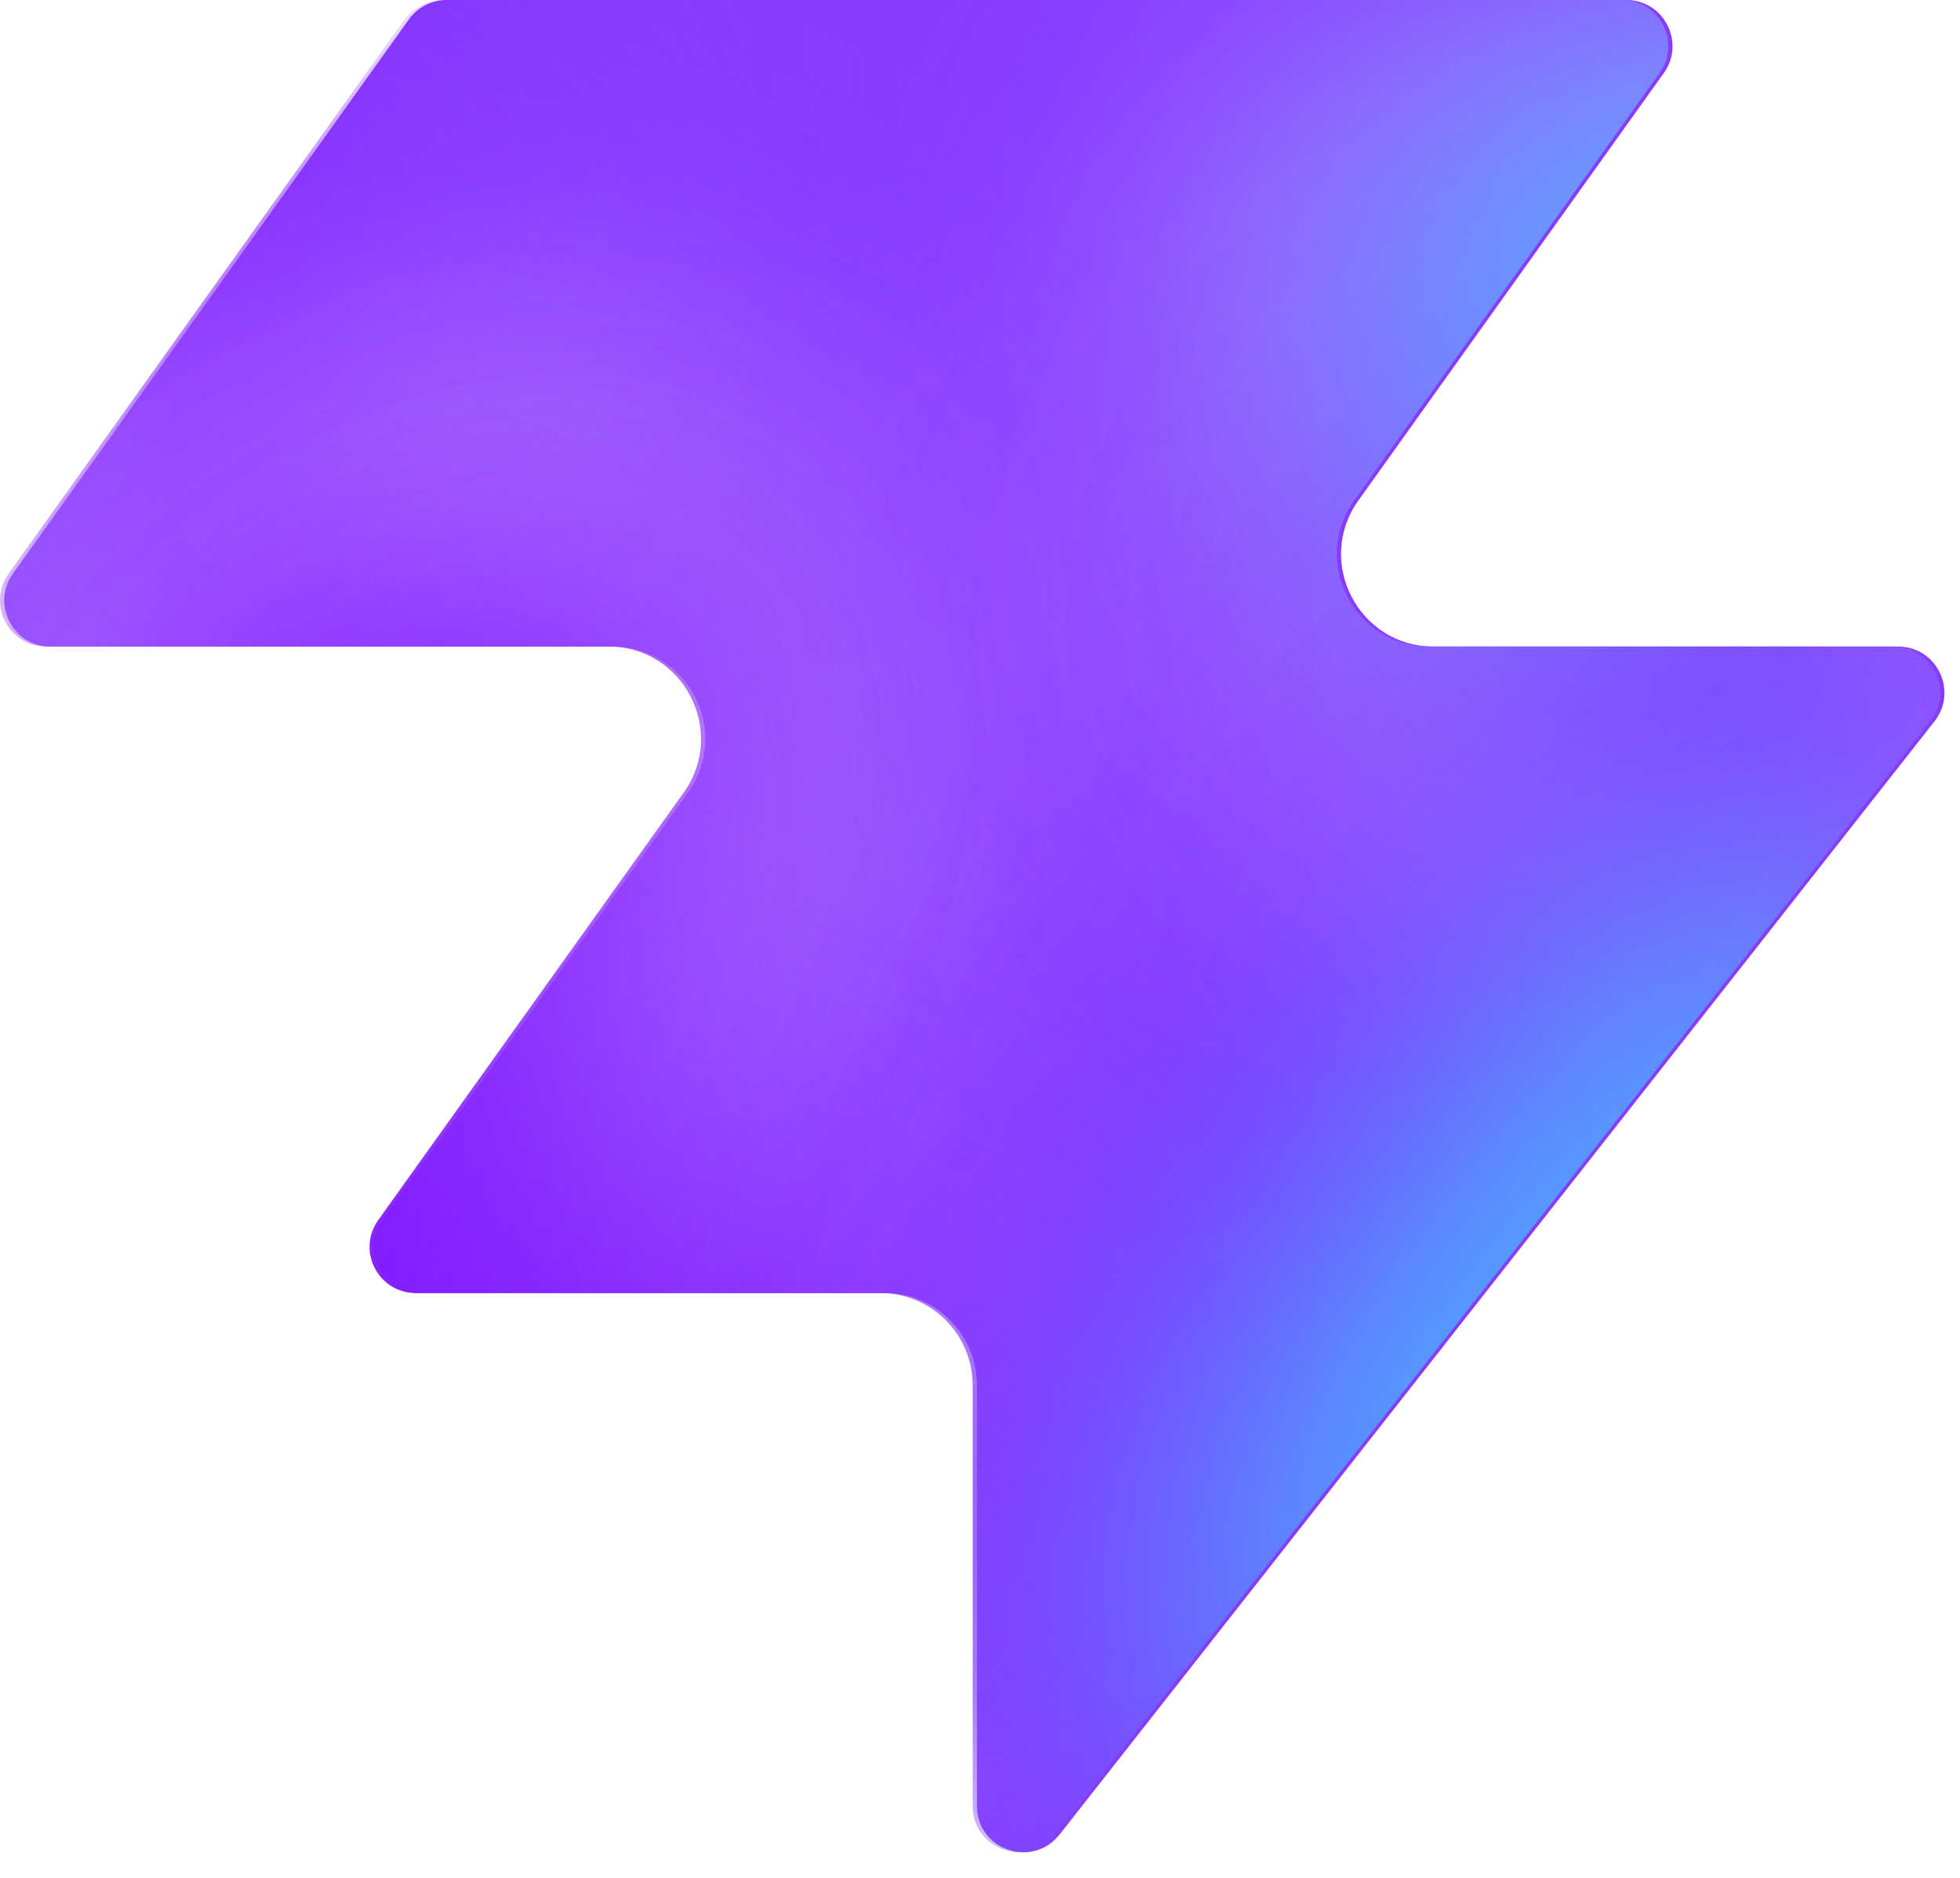
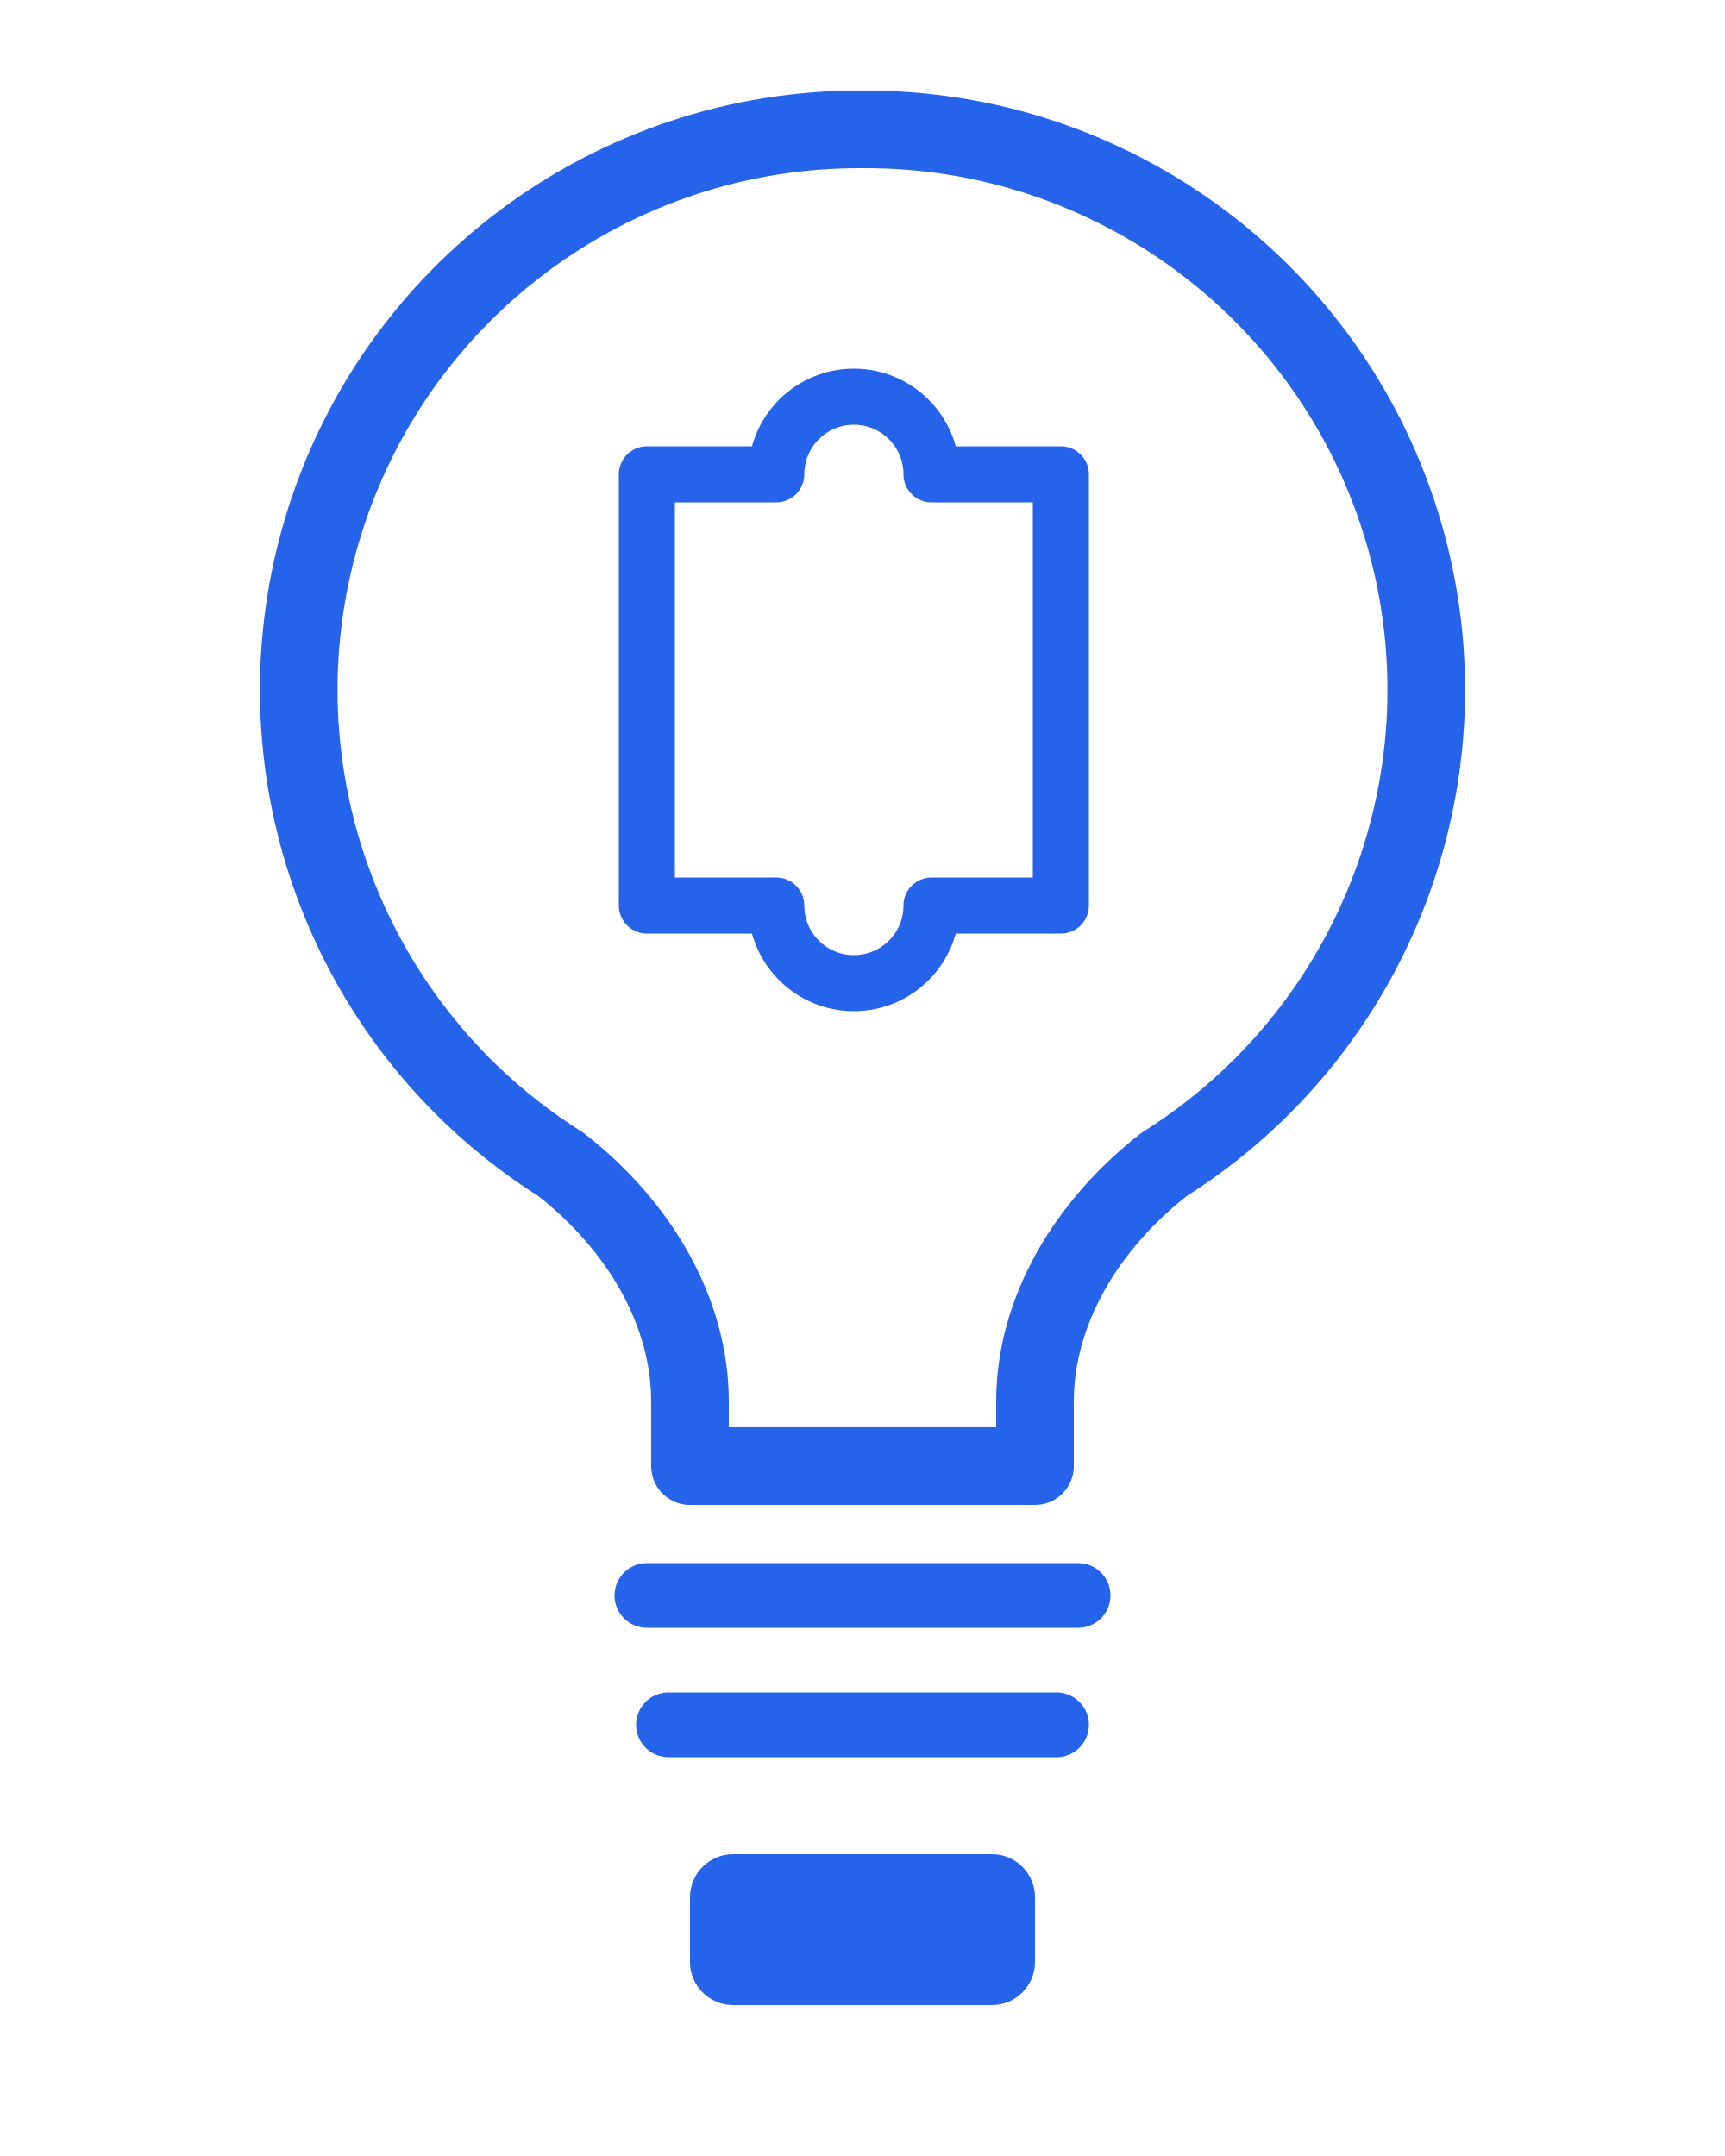
- <svg xmlns="http://www.w3.org/2000/svg" width="48" height="46" fill="none" viewBox="0 0 48 46">
-   <path fill="#863bff" d="M25.946 44.938c-.664.845-2.021.375-2.021-.698V33.937a2.26 2.26 0 0 0-2.262-2.262H10.287c-.92 0-1.456-1.04-.92-1.788l7.48-10.471c1.07-1.497 0-3.578-1.842-3.578H1.237c-.92 0-1.456-1.04-.92-1.788L10.013.474c.214-.297.556-.474.92-.474h28.894c.92 0 1.456 1.04.92 1.788l-7.48 10.471c-1.07 1.498 0 3.579 1.842 3.579h11.377c.943 0 1.473 1.088.89 1.83L25.947 44.94z" style="fill:#863bff;fill:color(display-p3 .525 .23 1);fill-opacity:1" />
-   <mask id="a" width="48" height="46" x="0" y="0" maskUnits="userSpaceOnUse" style="mask-type:alpha">
-     <path fill="#000" d="M25.842 44.938c-.664.844-2.021.375-2.021-.698V33.937a2.26 2.26 0 0 0-2.262-2.262H10.183c-.92 0-1.456-1.04-.92-1.788l7.48-10.471c1.07-1.498 0-3.579-1.842-3.579H1.133c-.92 0-1.456-1.04-.92-1.787L9.91.473c.214-.297.556-.474.92-.474h28.894c.92 0 1.456 1.04.92 1.788l-7.48 10.471c-1.07 1.498 0 3.578 1.842 3.578h11.377c.943 0 1.473 1.088.89 1.832L25.843 44.94z" style="fill:#000;fill-opacity:1" />
-   </mask>
-   <g mask="url(#a)">
-     <g filter="url(#b)">
-       <ellipse cx="5.508" cy="14.704" fill="#ede6ff" rx="5.508" ry="14.704" style="fill:#ede6ff;fill:color(display-p3 .927 .903 1);fill-opacity:1" transform="matrix(.00324 1 1 -.00324 -4.47 31.516)" />
-     </g>
-     <g filter="url(#c)">
-       <ellipse cx="10.399" cy="29.851" fill="#ede6ff" rx="10.399" ry="29.851" style="fill:#ede6ff;fill:color(display-p3 .927 .903 1);fill-opacity:1" transform="matrix(.00324 1 1 -.00324 -39.328 7.883)" />
-     </g>
-     <g filter="url(#d)">
-       <ellipse cx="5.508" cy="30.487" fill="#7e14ff" rx="5.508" ry="30.487" style="fill:#7e14ff;fill:color(display-p3 .492 .077 1);fill-opacity:1" transform="rotate(89.814 -25.913 -14.639)scale(1 -1)" />
-     </g>
-     <g filter="url(#e)">
-       <ellipse cx="5.508" cy="30.599" fill="#7e14ff" rx="5.508" ry="30.599" style="fill:#7e14ff;fill:color(display-p3 .492 .077 1);fill-opacity:1" transform="rotate(89.814 -32.644 -3.334)scale(1 -1)" />
-     </g>
-     <g filter="url(#f)">
-       <ellipse cx="5.508" cy="30.599" fill="#7e14ff" rx="5.508" ry="30.599" style="fill:#7e14ff;fill:color(display-p3 .492 .077 1);fill-opacity:1" transform="matrix(.00324 1 1 -.00324 -34.34 30.47)" />
-     </g>
-     <g filter="url(#g)">
-       <ellipse cx="14.072" cy="22.078" fill="#ede6ff" rx="14.072" ry="22.078" style="fill:#ede6ff;fill:color(display-p3 .927 .903 1);fill-opacity:1" transform="rotate(93.35 24.506 48.493)scale(-1 1)" />
-     </g>
-     <g filter="url(#h)">
-       <ellipse cx="3.47" cy="21.501" fill="#7e14ff" rx="3.47" ry="21.501" style="fill:#7e14ff;fill:color(display-p3 .492 .077 1);fill-opacity:1" transform="rotate(89.009 28.708 47.59)scale(-1 1)" />
-     </g>
-     <g filter="url(#i)">
-       <ellipse cx="3.47" cy="21.501" fill="#7e14ff" rx="3.47" ry="21.501" style="fill:#7e14ff;fill:color(display-p3 .492 .077 1);fill-opacity:1" transform="rotate(89.009 28.708 47.59)scale(-1 1)" />
-     </g>
-     <g filter="url(#j)">
-       <ellipse cx=".387" cy="8.972" fill="#7e14ff" rx="4.407" ry="29.108" style="fill:#7e14ff;fill:color(display-p3 .492 .077 1);fill-opacity:1" transform="rotate(39.51 .387 8.972)" />
-     </g>
-     <g filter="url(#k)">
-       <ellipse cx="47.523" cy="-6.092" fill="#7e14ff" rx="4.407" ry="29.108" style="fill:#7e14ff;fill:color(display-p3 .492 .077 1);fill-opacity:1" transform="rotate(37.892 47.523 -6.092)" />
-     </g>
-     <g filter="url(#l)">
-       <ellipse cx="41.412" cy="6.333" fill="#47bfff" rx="5.971" ry="9.665" style="fill:#47bfff;fill:color(display-p3 .28 .748 1);fill-opacity:1" transform="rotate(37.892 41.412 6.333)" />
-     </g>
-     <g filter="url(#m)">
-       <ellipse cx="-1.879" cy="38.332" fill="#7e14ff" rx="4.407" ry="29.108" style="fill:#7e14ff;fill:color(display-p3 .492 .077 1);fill-opacity:1" transform="rotate(37.892 -1.88 38.332)" />
-     </g>
-     <g filter="url(#n)">
-       <ellipse cx="-1.879" cy="38.332" fill="#7e14ff" rx="4.407" ry="29.108" style="fill:#7e14ff;fill:color(display-p3 .492 .077 1);fill-opacity:1" transform="rotate(37.892 -1.88 38.332)" />
-     </g>
-     <g filter="url(#o)">
-       <ellipse cx="35.651" cy="29.907" fill="#7e14ff" rx="4.407" ry="29.108" style="fill:#7e14ff;fill:color(display-p3 .492 .077 1);fill-opacity:1" transform="rotate(37.892 35.651 29.907)" />
-     </g>
-     <g filter="url(#p)">
-       <ellipse cx="38.418" cy="32.4" fill="#47bfff" rx="5.971" ry="15.297" style="fill:#47bfff;fill:color(display-p3 .28 .748 1);fill-opacity:1" transform="rotate(37.892 38.418 32.4)" />
-     </g>
-   </g>
-   <defs>
-     <filter id="b" width="60.045" height="41.654" x="-19.77" y="16.149" color-interpolation-filters="sRGB" filterUnits="userSpaceOnUse">
-       <feFlood flood-opacity="0" result="BackgroundImageFix" />
-       <feBlend in="SourceGraphic" in2="BackgroundImageFix" result="shape" />
-       <feGaussianBlur result="effect1_foregroundBlur_2002_17158" stdDeviation="7.659" />
-     </filter>
-     <filter id="c" width="90.34" height="51.437" x="-54.613" y="-7.533" color-interpolation-filters="sRGB" filterUnits="userSpaceOnUse">
-       <feFlood flood-opacity="0" result="BackgroundImageFix" />
-       <feBlend in="SourceGraphic" in2="BackgroundImageFix" result="shape" />
-       <feGaussianBlur result="effect1_foregroundBlur_2002_17158" stdDeviation="7.659" />
-     </filter>
-     <filter id="d" width="79.355" height="29.4" x="-49.64" y="2.03" color-interpolation-filters="sRGB" filterUnits="userSpaceOnUse">
-       <feFlood flood-opacity="0" result="BackgroundImageFix" />
-       <feBlend in="SourceGraphic" in2="BackgroundImageFix" result="shape" />
-       <feGaussianBlur result="effect1_foregroundBlur_2002_17158" stdDeviation="4.596" />
-     </filter>
-     <filter id="e" width="79.579" height="29.4" x="-45.045" y="20.029" color-interpolation-filters="sRGB" filterUnits="userSpaceOnUse">
-       <feFlood flood-opacity="0" result="BackgroundImageFix" />
-       <feBlend in="SourceGraphic" in2="BackgroundImageFix" result="shape" />
-       <feGaussianBlur result="effect1_foregroundBlur_2002_17158" stdDeviation="4.596" />
-     </filter>
-     <filter id="f" width="79.579" height="29.4" x="-43.513" y="21.178" color-interpolation-filters="sRGB" filterUnits="userSpaceOnUse">
-       <feFlood flood-opacity="0" result="BackgroundImageFix" />
-       <feBlend in="SourceGraphic" in2="BackgroundImageFix" result="shape" />
-       <feGaussianBlur result="effect1_foregroundBlur_2002_17158" stdDeviation="4.596" />
-     </filter>
-     <filter id="g" width="74.749" height="58.852" x="15.756" y="-17.901" color-interpolation-filters="sRGB" filterUnits="userSpaceOnUse">
-       <feFlood flood-opacity="0" result="BackgroundImageFix" />
-       <feBlend in="SourceGraphic" in2="BackgroundImageFix" result="shape" />
-       <feGaussianBlur result="effect1_foregroundBlur_2002_17158" stdDeviation="7.659" />
-     </filter>
-     <filter id="h" width="61.377" height="25.362" x="23.548" y="2.284" color-interpolation-filters="sRGB" filterUnits="userSpaceOnUse">
-       <feFlood flood-opacity="0" result="BackgroundImageFix" />
-       <feBlend in="SourceGraphic" in2="BackgroundImageFix" result="shape" />
-       <feGaussianBlur result="effect1_foregroundBlur_2002_17158" stdDeviation="4.596" />
-     </filter>
-     <filter id="i" width="61.377" height="25.362" x="23.548" y="2.284" color-interpolation-filters="sRGB" filterUnits="userSpaceOnUse">
-       <feFlood flood-opacity="0" result="BackgroundImageFix" />
-       <feBlend in="SourceGraphic" in2="BackgroundImageFix" result="shape" />
-       <feGaussianBlur result="effect1_foregroundBlur_2002_17158" stdDeviation="4.596" />
-     </filter>
-     <filter id="j" width="56.045" height="63.649" x="-27.636" y="-22.853" color-interpolation-filters="sRGB" filterUnits="userSpaceOnUse">
-       <feFlood flood-opacity="0" result="BackgroundImageFix" />
-       <feBlend in="SourceGraphic" in2="BackgroundImageFix" result="shape" />
-       <feGaussianBlur result="effect1_foregroundBlur_2002_17158" stdDeviation="4.596" />
-     </filter>
-     <filter id="k" width="54.814" height="64.646" x="20.116" y="-38.415" color-interpolation-filters="sRGB" filterUnits="userSpaceOnUse">
-       <feFlood flood-opacity="0" result="BackgroundImageFix" />
-       <feBlend in="SourceGraphic" in2="BackgroundImageFix" result="shape" />
-       <feGaussianBlur result="effect1_foregroundBlur_2002_17158" stdDeviation="4.596" />
-     </filter>
-     <filter id="l" width="33.541" height="35.313" x="24.641" y="-11.323" color-interpolation-filters="sRGB" filterUnits="userSpaceOnUse">
-       <feFlood flood-opacity="0" result="BackgroundImageFix" />
-       <feBlend in="SourceGraphic" in2="BackgroundImageFix" result="shape" />
-       <feGaussianBlur result="effect1_foregroundBlur_2002_17158" stdDeviation="4.596" />
-     </filter>
-     <filter id="m" width="54.814" height="64.646" x="-29.286" y="6.009" color-interpolation-filters="sRGB" filterUnits="userSpaceOnUse">
-       <feFlood flood-opacity="0" result="BackgroundImageFix" />
-       <feBlend in="SourceGraphic" in2="BackgroundImageFix" result="shape" />
-       <feGaussianBlur result="effect1_foregroundBlur_2002_17158" stdDeviation="4.596" />
-     </filter>
-     <filter id="n" width="54.814" height="64.646" x="-29.286" y="6.009" color-interpolation-filters="sRGB" filterUnits="userSpaceOnUse">
-       <feFlood flood-opacity="0" result="BackgroundImageFix" />
-       <feBlend in="SourceGraphic" in2="BackgroundImageFix" result="shape" />
-       <feGaussianBlur result="effect1_foregroundBlur_2002_17158" stdDeviation="4.596" />
-     </filter>
-     <filter id="o" width="54.814" height="64.646" x="8.244" y="-2.416" color-interpolation-filters="sRGB" filterUnits="userSpaceOnUse">
-       <feFlood flood-opacity="0" result="BackgroundImageFix" />
-       <feBlend in="SourceGraphic" in2="BackgroundImageFix" result="shape" />
-       <feGaussianBlur result="effect1_foregroundBlur_2002_17158" stdDeviation="4.596" />
-     </filter>
-     <filter id="p" width="39.409" height="43.623" x="18.713" y="10.588" color-interpolation-filters="sRGB" filterUnits="userSpaceOnUse">
-       <feFlood flood-opacity="0" result="BackgroundImageFix" />
-       <feBlend in="SourceGraphic" in2="BackgroundImageFix" result="shape" />
-       <feGaussianBlur result="effect1_foregroundBlur_2002_17158" stdDeviation="4.596" />
-     </filter>
-   </defs>
+ <svg xmlns="http://www.w3.org/2000/svg" viewBox="0 0 40 50" fill="none">
+   <path d="M20 3a13 13 0 00-7 24c1.8 1.4 3 3.4 3 5.5V34h8v-1.5c0-2.1 1.2-4.1 3-5.5A13 13 0 0020 3z" stroke="#2563eb" stroke-width="1.8" stroke-linejoin="round" />
+   <path d="M15 11h3a1.8 1.8 0 013.6 0h3v10h-3a1.8 1.8 0 01-3.6 0h-3z" stroke="#2563eb" stroke-width="1.3" stroke-linejoin="round" />
+   <line x1="15" y1="37" x2="25" y2="37" stroke="#2563eb" stroke-width="1.5" stroke-linecap="round" />
+   <line x1="15.5" y1="40" x2="24.5" y2="40" stroke="#2563eb" stroke-width="1.5" stroke-linecap="round" />
+   <rect x="16" y="43" width="8" height="3.5" rx="1" fill="#2563eb" />
</svg>
